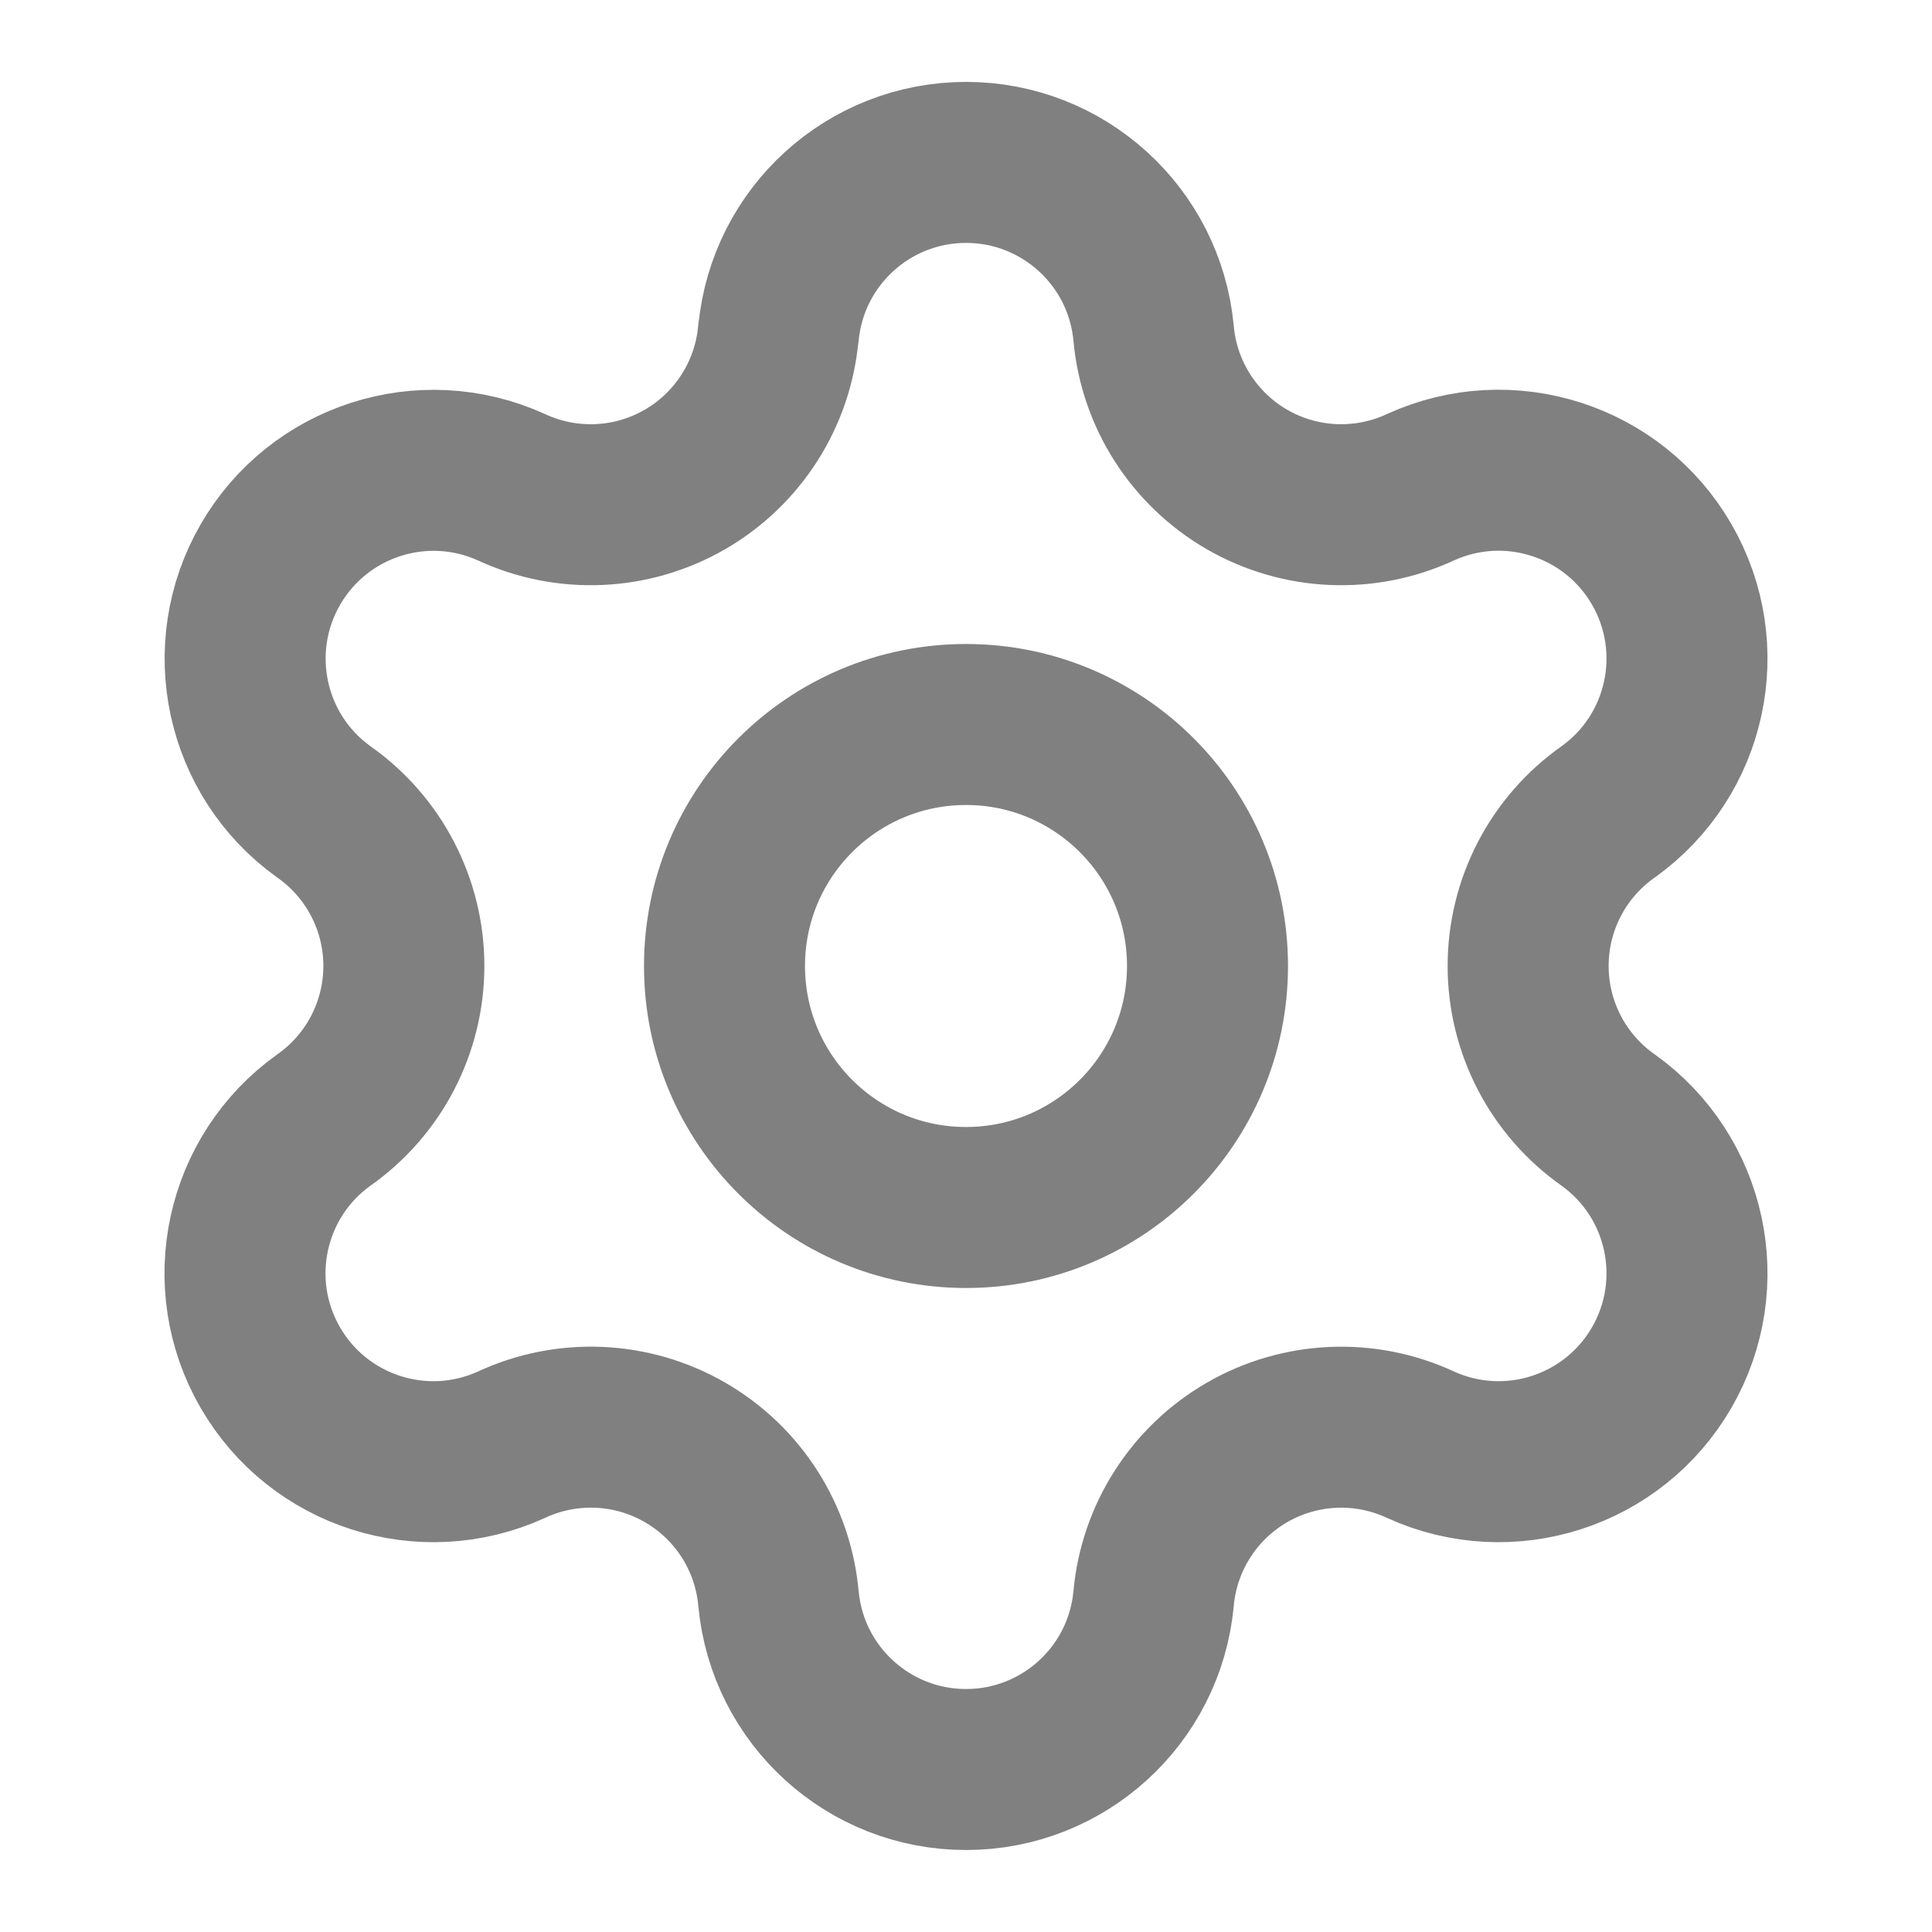
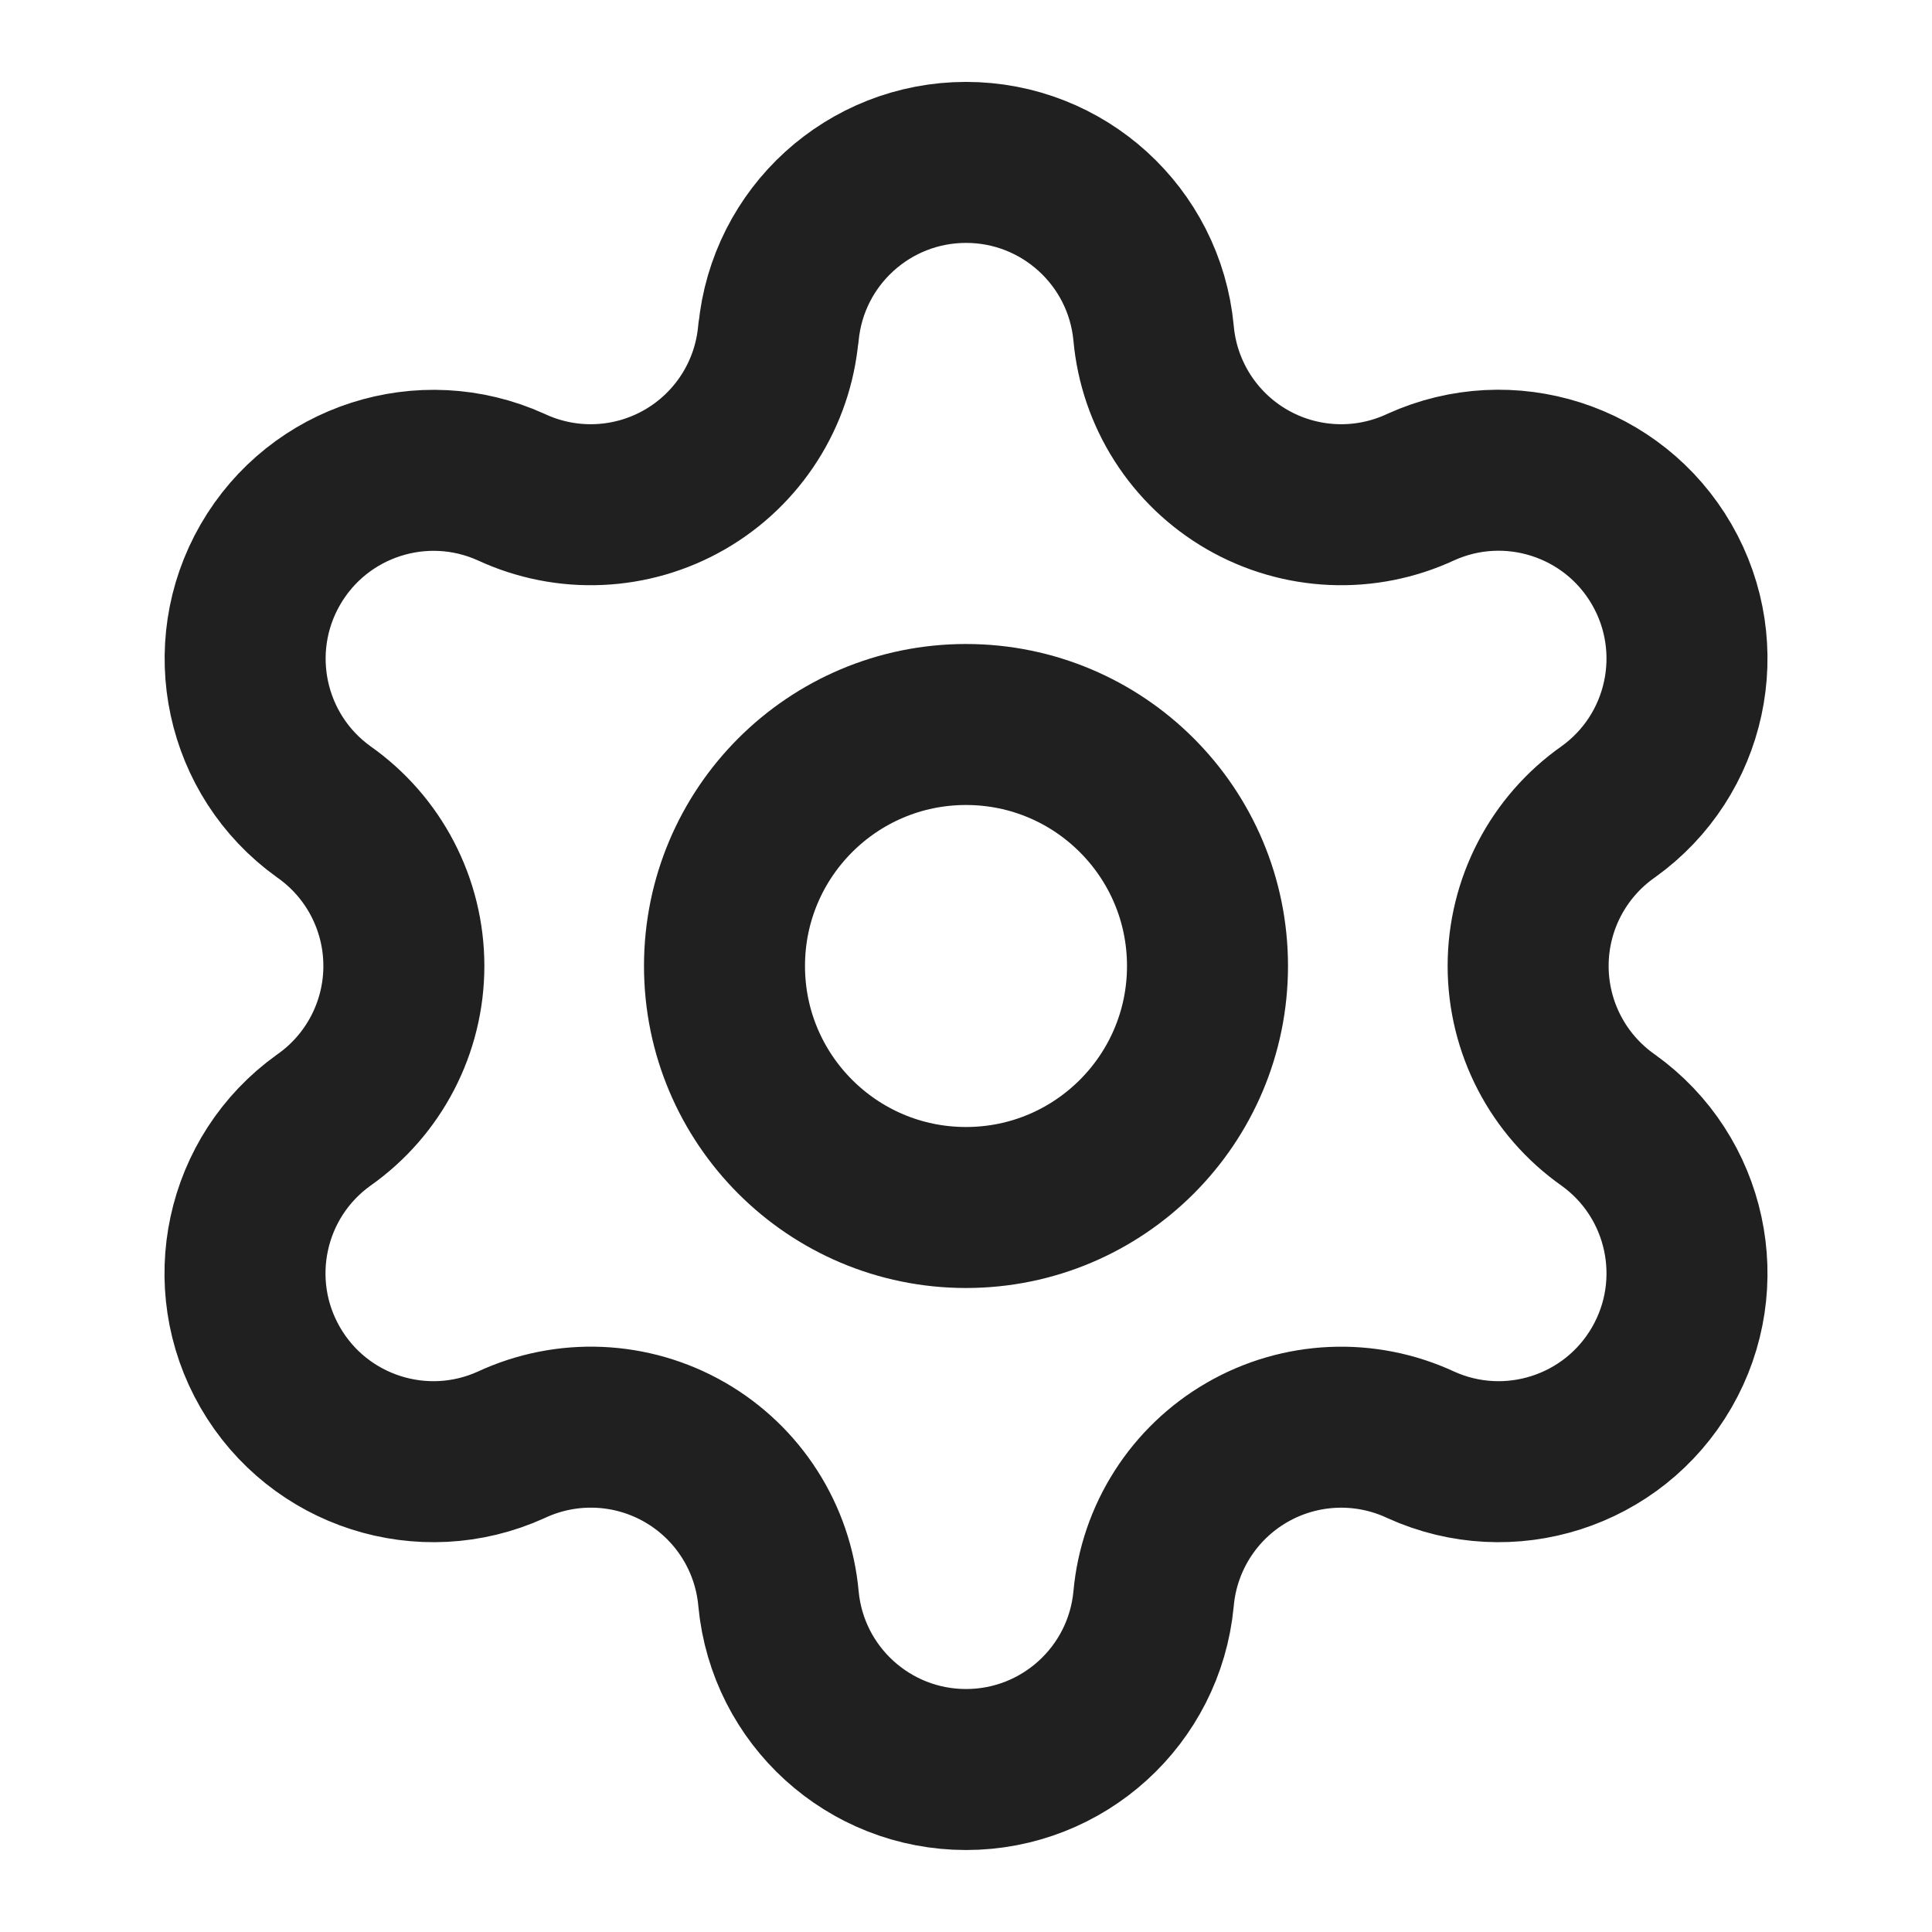
- <svg xmlns="http://www.w3.org/2000/svg" class="lucide lucide-settings" width="24" height="24" viewBox="0 0 24 24" fill="none" stroke="#808080" stroke-width="2" stroke-linecap="round" stroke-linejoin="round">
+ <svg xmlns="http://www.w3.org/2000/svg" class="lucide lucide-settings" width="24" height="24" viewBox="0 0 24 24" fill="none" stroke="#202020" stroke-width="2" stroke-linecap="round" stroke-linejoin="round">
  <path d="M9.671 4.136a2.34 2.34 0 0 1 4.659 0 2.34 2.34 0 0 0 3.319 1.915 2.34 2.34 0 0 1 2.33 4.033 2.34 2.34 0 0 0 0 3.831 2.34 2.34 0 0 1-2.33 4.033 2.34 2.34 0 0 0-3.319 1.915 2.34 2.34 0 0 1-4.659 0 2.34 2.34 0 0 0-3.32-1.915 2.34 2.34 0 0 1-2.33-4.033 2.34 2.34 0 0 0 0-3.831A2.34 2.34 0 0 1 6.35 6.051a2.34 2.34 0 0 0 3.319-1.915" />
  <circle cx="12" cy="12" r="3" />
</svg>
